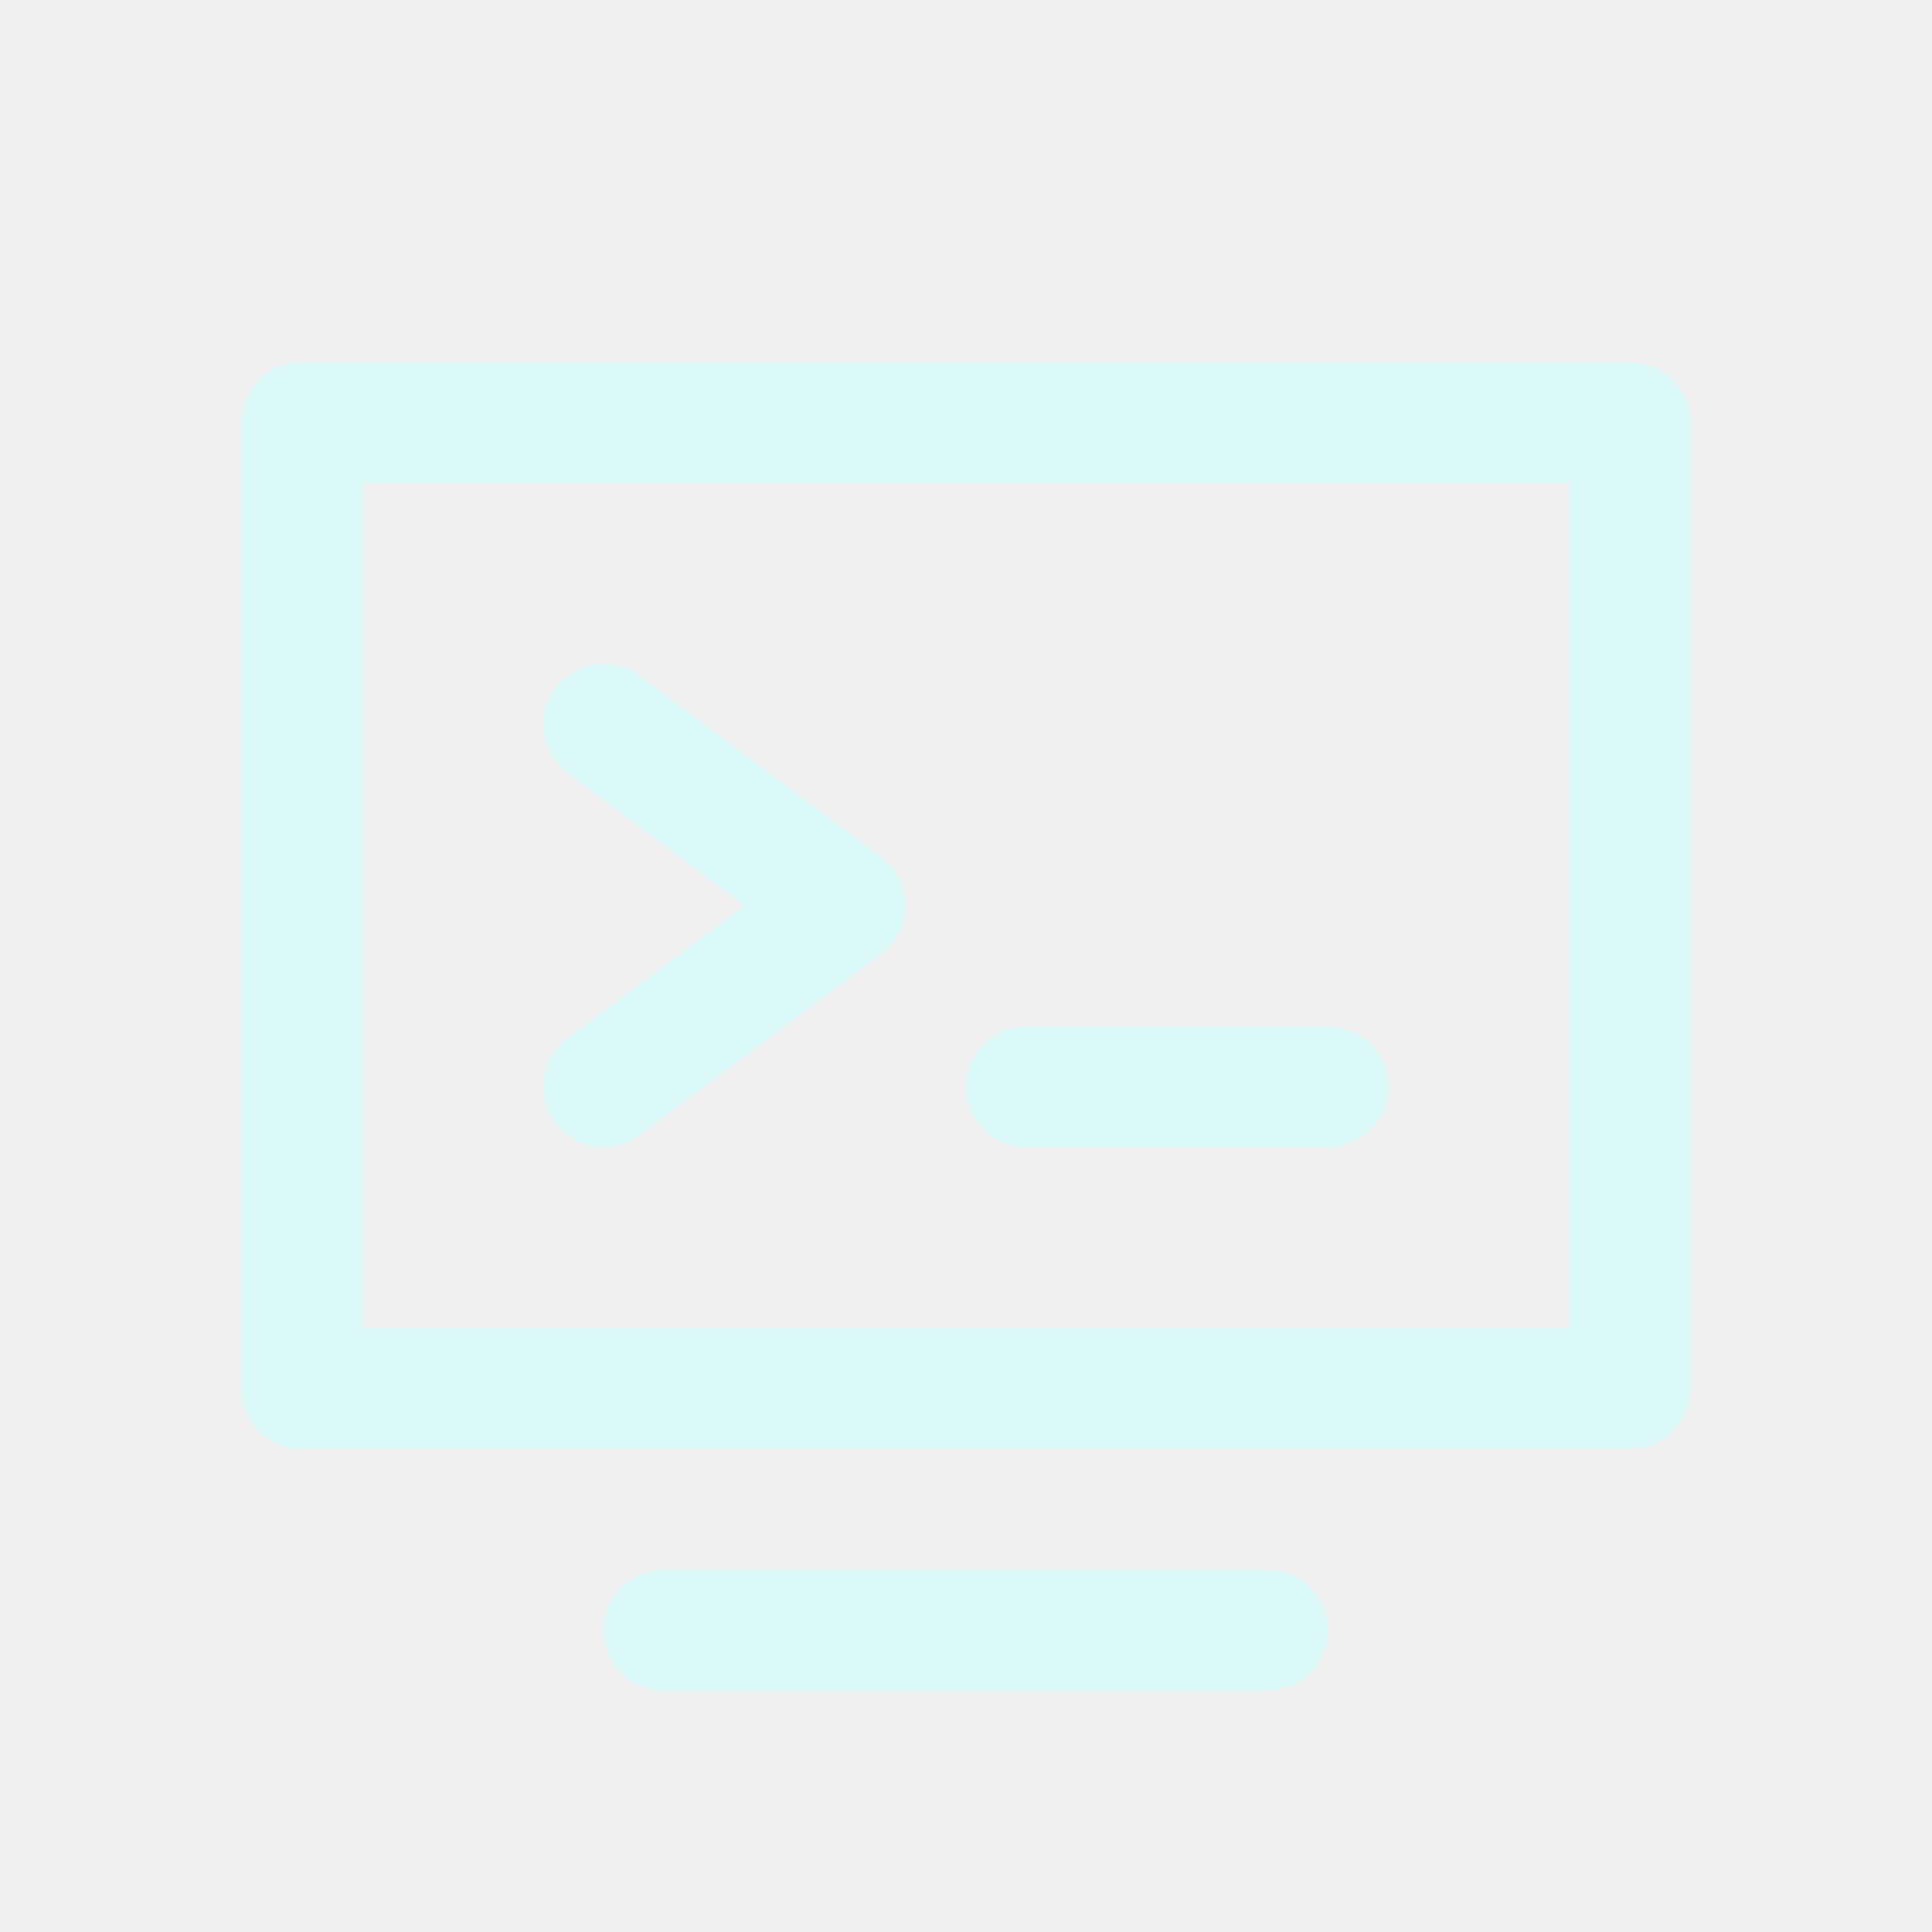
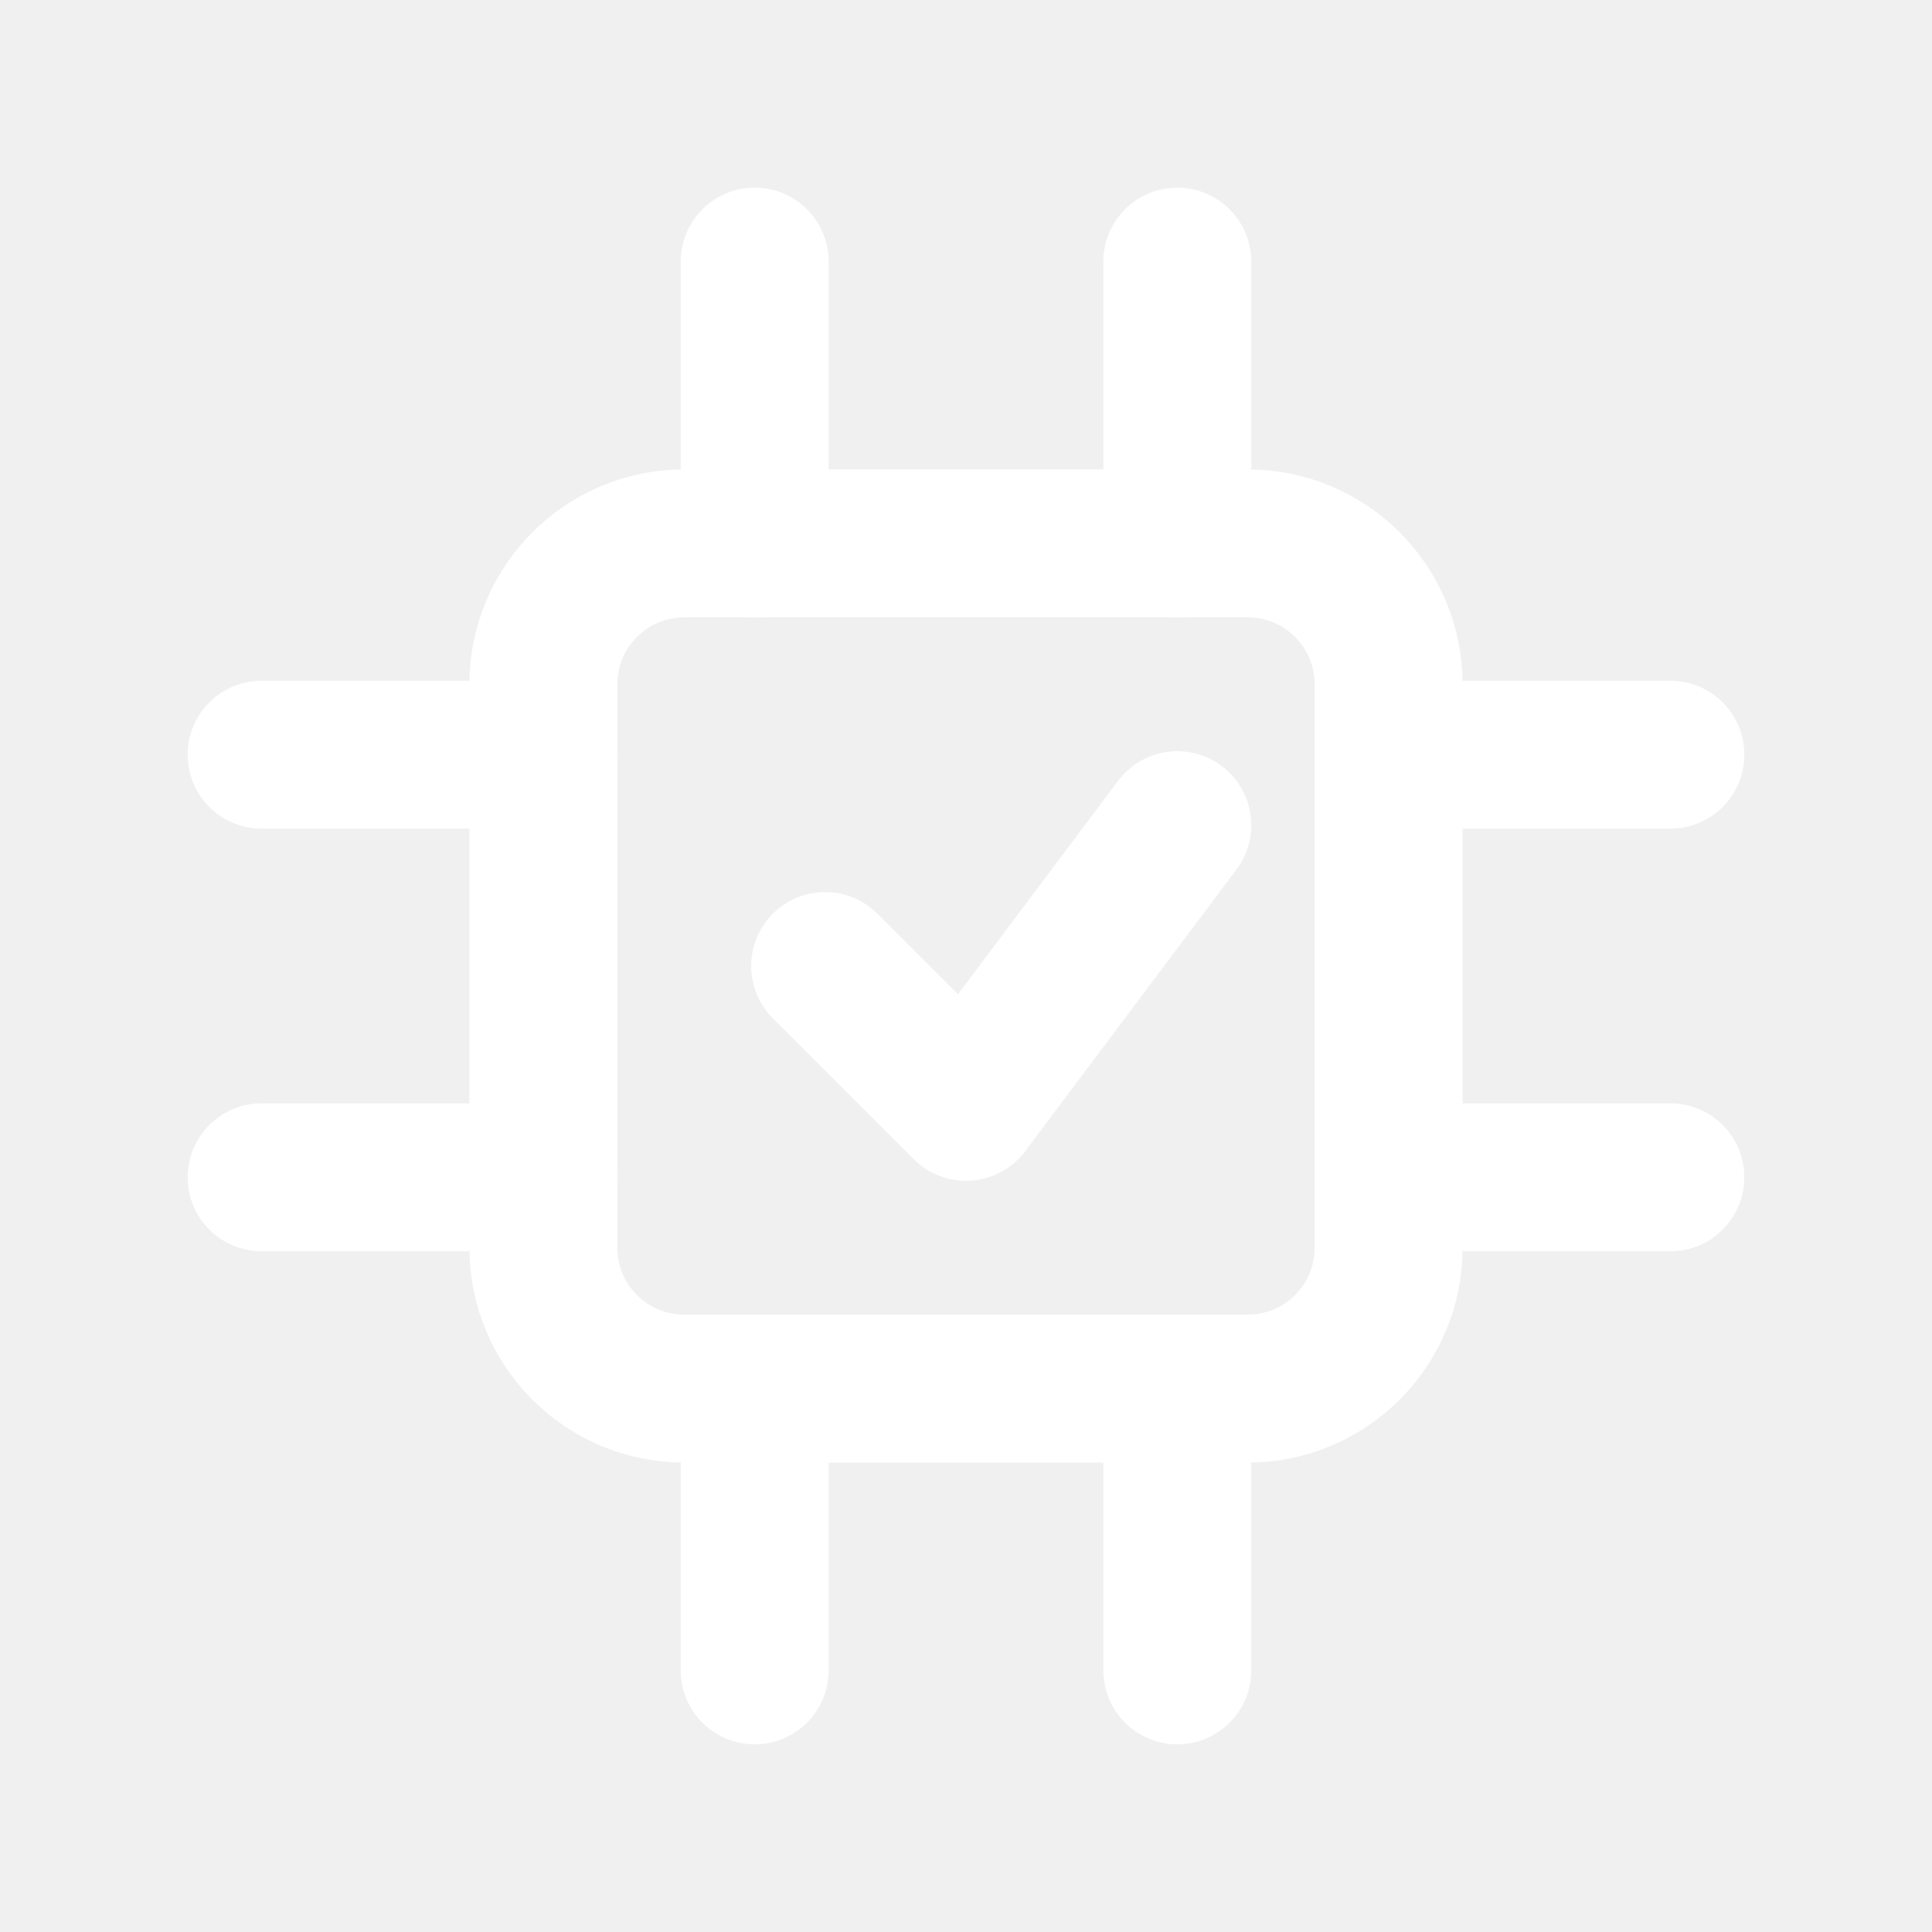
<svg xmlns="http://www.w3.org/2000/svg" width="32" height="32" viewBox="0 0 32 32">
-   <path d="M5 7h22v16H5zm5 5 4 3-4 3m7 0h5m-11 9h10" fill="none" stroke="#dbf9f8" stroke-width="2" stroke-linecap="round" stroke-linejoin="round" />
+   <g class="ui-icon" transform="translate(2 2) scale(1.166667)" fill="none" stroke="#ffffff" stroke-width="2.1" stroke-linecap="round" stroke-linejoin="round">
+     <rect x="6" y="6" width="12" height="12" rx="2" />
+     <path d="M9 2v4m6-4v4M9 18v4m6-4v4M2 9h4m-4 6h4m12-6h4m-4 6h4m-12-3 2 2 3-4" />
+   </g>
</svg>
